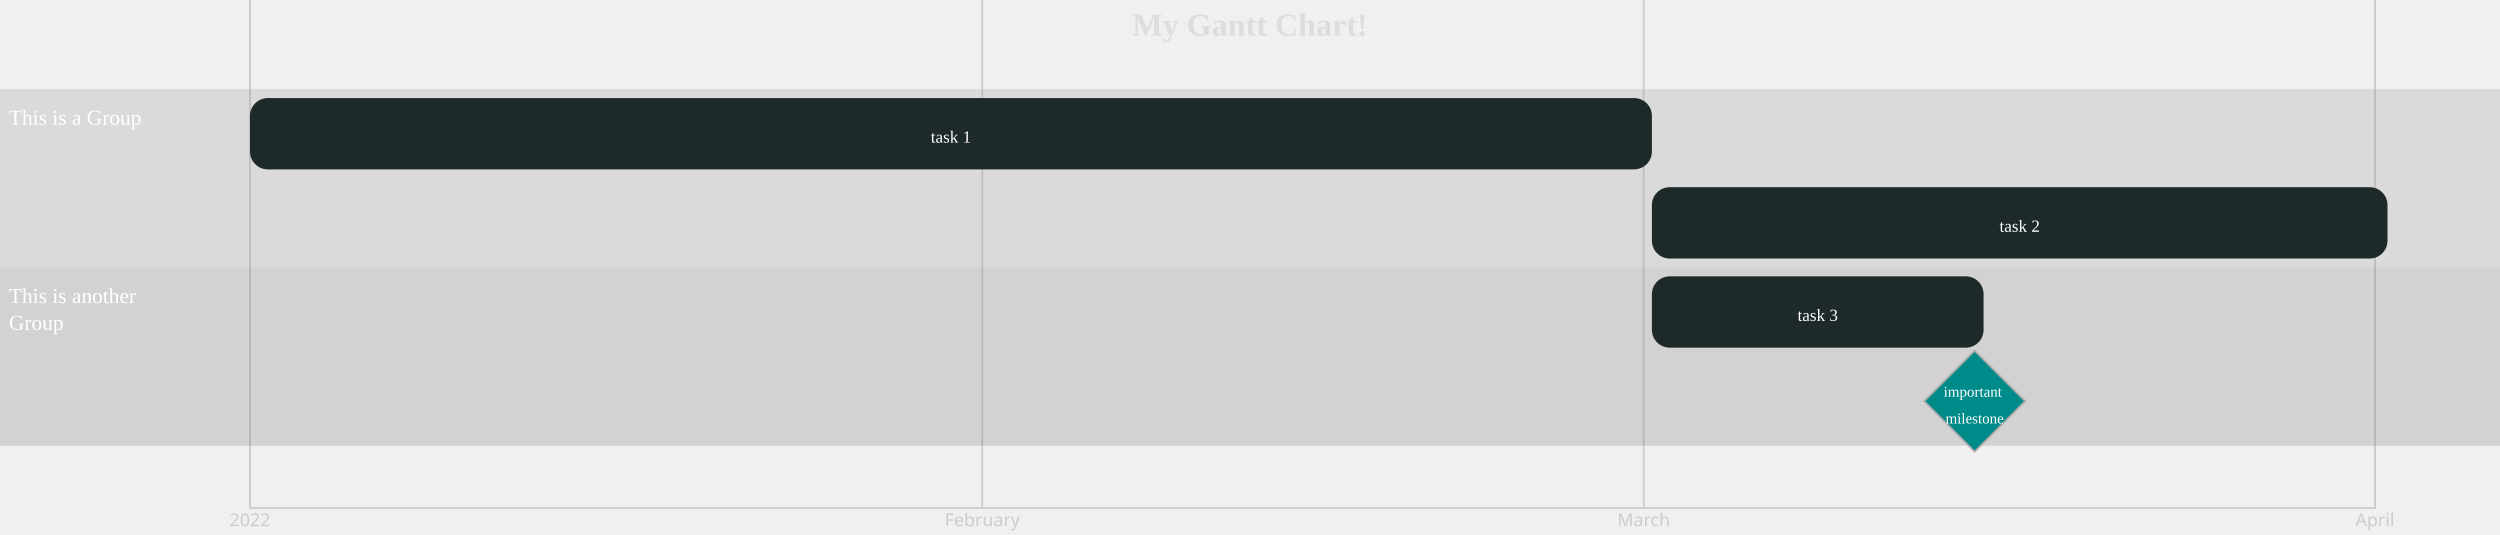
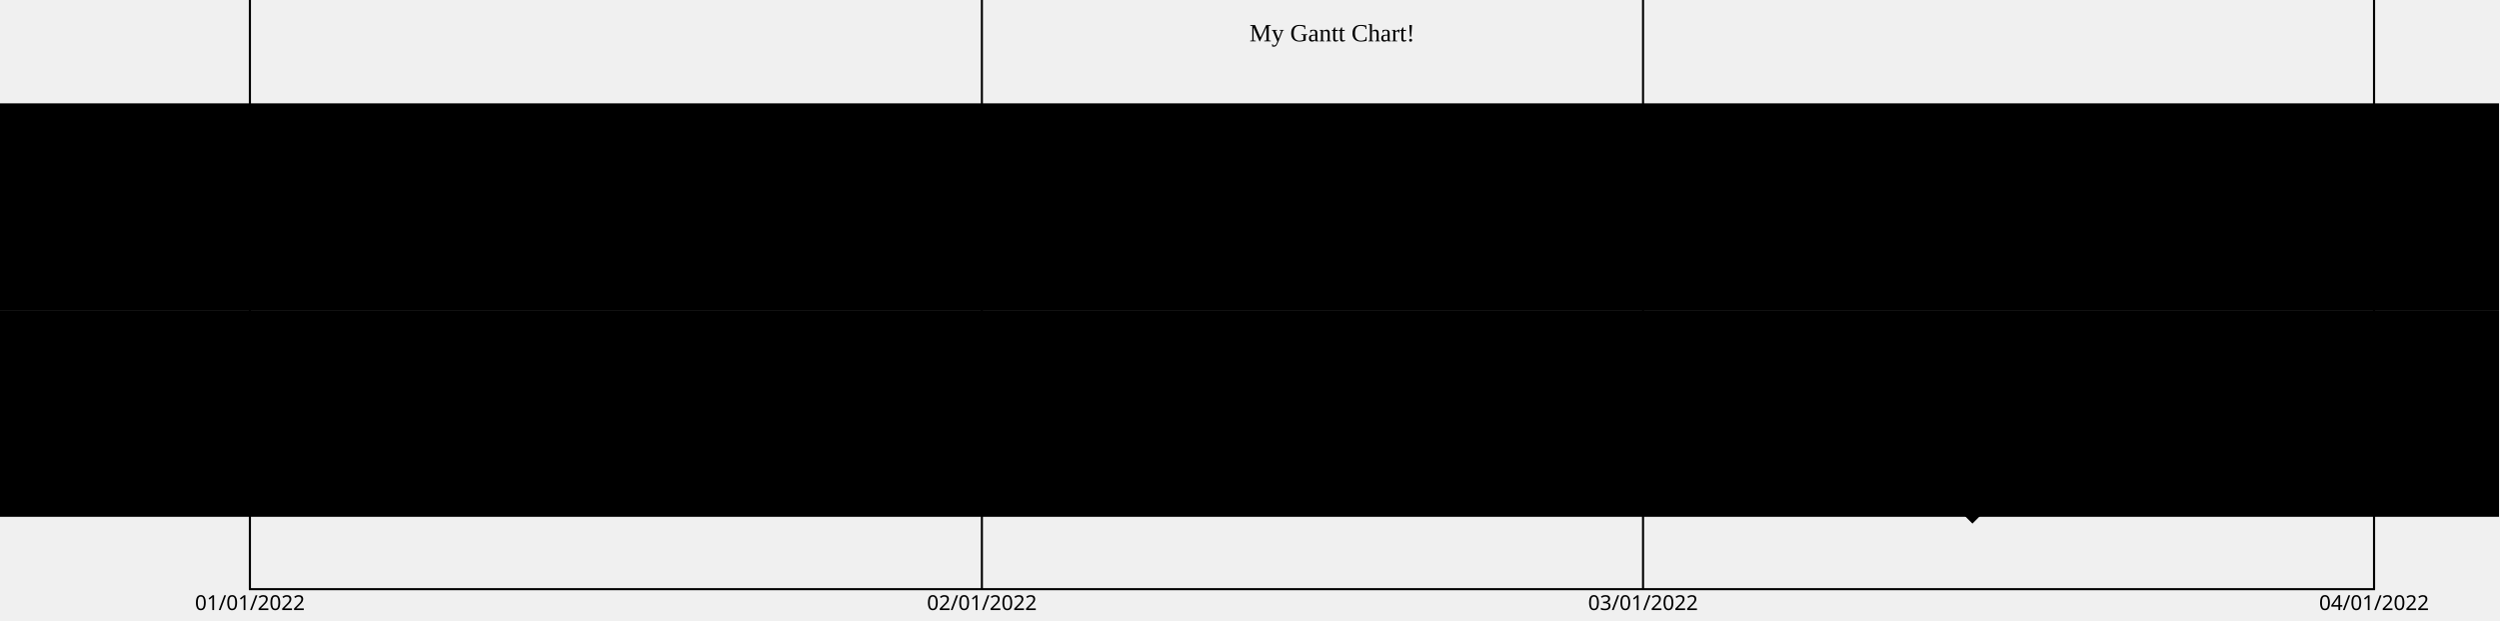
- <svg xmlns="http://www.w3.org/2000/svg" version="1.1" viewbox="0,0,1402.2,300" width="1402.2" height="300">
+ <svg xmlns="http://www.w3.org/2000/svg" version="1.1" viewbox="0,0,1209.35,300" width="1209.35" height="300">
  <style>/*  */
/* GRID */
- .grid {
+ .theme-light .block-language-gantt .grid {
+     color: #444;
+ }
+ 
+ .theme-dark .block-language-gantt .grid {
    color: #ccc;
}

/* GROUP BLOCK */
- .group-block rect {
+ .block-language-gantt .group-block rect {
    opacity: 25%;
}

- .group-block rect.even {
+ .block-language-gantt .group-block rect.even {
    fill: #999;
}

- .group-block rect.odd {
+ .block-language-gantt .group-block rect.odd {
    fill: #777;
}

- .group-block-label text {
+ .block-language-gantt .group-block-label text {
    fill: white;
    font-size: 1em;
}

+ .theme-light .block-language-gantt .group-block-label text {
+     fill: black;
+ }
+ 
/* TASKS */
- .tasks-labels text {
+ .block-language-gantt .tasks-labels text {
    fill: white;
    text-anchor: middle;
    font-size: 0.8em;
}

- .tasks-labels tspan {
-     text-anchor: middle;
- }
- 
- .tasks rect {
+ .block-language-gantt .tasks-labels tspan {
+     text-anchor: middle;
+ }
+ 
+ .block-language-gantt .tasks rect {
    fill: rgb(30, 41, 41);
}

- .tasks rect[onclick^=document],
- .tasks-labels text[onclick^=document] {
+ .block-language-gantt .tasks rect[onclick^=document],
+ .block-language-gantt .tasks-labels text[onclick^=document] {
    cursor: pointer;
}

/* MILESTONES */
- .milestones-labels text {
+ .block-language-gantt .milestones-labels text {
    fill: white;
    text-anchor: middle;
    font-size: 0.7em;
}

- .milestones rect {
+ .block-language-gantt .milestones rect {
    fill: darkcyan;
    stroke: #aaa;
    stroke-width: 1px;
}

- .milestones rect[onclick^=document],
- .milestones-labels text[onclick^=document] {
+ .block-language-gantt .milestones rect[onclick^=document],
+ .block-language-gantt .milestones-labels text[onclick^=document] {
    cursor: pointer;
}

/* TODAY MARKER */
- .today-marker line {
+ .block-language-gantt .today-marker line {
    stroke: brown;
    stroke-width: 2px;
}

/* DEPENDENCIES */
- .dependencies path {
+ .block-language-gantt .dependencies path {
    stroke-width: 2px;
    stroke: #c7254e;
    fill: none;
}

- .dependencies path.arrow-head {
+ .block-language-gantt .dependencies path.arrow-head {
    stroke: none;
    fill: #c7254e;
}

/* TITLE */
- text.title{
+ .block-language-gantt text.title{
    fill: #ddd;
    text-anchor: middle;
    font-size: 1.5em;
    font-weight: bold;
}

+ .theme-light .block-language-gantt text.title{
+     fill: #333;
+ }
+ 
/* CUSTOM CLASSES */
- .tasks rect.in-progress, 
- .milestones rect.in-progress, 
- .dependencies path.arrow-head.in-progress {
+ .block-language-gantt .tasks rect.in-progress, 
+ .block-language-gantt .milestones rect.in-progress, 
+ .block-language-gantt .dependencies path.arrow-head.in-progress {
    fill: #ff9200;
}

- .dependencies path.in-progress {
+ .grad-start-in-progress {
+     stop-color:#ff9200;
+ }
+ 
+ .grad-end-in-progress {
+     stop-color:#ffd59e;
+ }
+ 
+ .block-language-gantt .dependencies path.in-progress {
    stroke: #ff9200;
}

- .tasks rect.done, 
- .milestones rect.done,
- .dependencies path.arrow-head.done {
+ .block-language-gantt .tasks rect.done, 
+ .block-language-gantt .milestones rect.done,
+ .block-language-gantt .dependencies path.arrow-head.done {
    fill: #2da023;
}

- .dependencies path.done {
+ .grad-start-done {
+     stop-color:#2da023;
+ }
+ 
+ .grad-end-done {
+     stop-color:#6c9768;
+ }
+ 
+ .block-language-gantt .dependencies path.done {
    stroke: #2da023;
}

- .tasks rect.pending, 
- .milestones rect.pending,
- .dependencies path.arrow-head.pending {
+ .block-language-gantt .tasks rect.pending, 
+ .block-language-gantt .milestones rect.pending,
+ .block-language-gantt .dependencies path.arrow-head.pending {
    fill: #2378a0;
}

- .dependencies path.pending {
+ .grad-start-pending {
+     stop-color:#2378a0;
+ }
+ 
+ .grad-end-pending {
+     stop-color:#5d8597;
+ }
+ 
+ .block-language-gantt .dependencies path.pending {
    stroke: #2378a0;
}

- .tasks rect.critical, 
- .milestones rect.critical,
- .dependencies path.arrow-head.critical {
+ .block-language-gantt .tasks rect.critical, 
+ .block-language-gantt .milestones rect.critical,
+ .block-language-gantt .dependencies path.arrow-head.critical {
    fill: #a02323;
}

- .dependencies path.critical {
+ .grad-start-critical {
+     stop-color:#a02323;
+ }
+ 
+ .grad-end-critical {
+     stop-color:#996969;
+ }
+ 
+ .block-language-gantt .dependencies path.critical {
    stroke: #a02323;
}
/*  */</style>
  <g class="x grid" transform="translate(0,285)" fill="none" font-size="10" font-family="sans-serif" text-anchor="middle">
-     <path class="domain" stroke="currentColor" d="M140.22,-300V0H1332.09V-300" />
-     <g class="tick" opacity="1" transform="translate(140.22,0)">
-       <line stroke="currentColor" y2="-300" />
-       <text fill="currentColor" y="3" dy="0.71em">2022</text>
-     </g>
-     <g class="tick" opacity="1" transform="translate(550.9431,0)">
-       <line stroke="currentColor" y2="-300" />
-       <text fill="currentColor" y="3" dy="0.71em">February</text>
-     </g>
-     <g class="tick" opacity="1" transform="translate(921.9189,0)">
-       <line stroke="currentColor" y2="-300" />
-       <text fill="currentColor" y="3" dy="0.71em">March</text>
-     </g>
-     <g class="tick" opacity="1" transform="translate(1332.09,0)">
-       <line stroke="currentColor" y2="-300" />
-       <text fill="currentColor" y="3" dy="0.71em">April</text>
+     <path class="domain" stroke="currentColor" d="M120.935,-300V0H1148.882V-300" />
+     <g class="tick" opacity="1" transform="translate(120.935,0)">
+       <line stroke="currentColor" y2="-300" />
+       <text fill="currentColor" y="3" dy="0.71em">01/01/2022</text>
+     </g>
+     <g class="tick" opacity="1" transform="translate(475.1698,0)">
+       <line stroke="currentColor" y2="-300" />
+       <text fill="currentColor" y="3" dy="0.71em">02/01/2022</text>
+     </g>
+     <g class="tick" opacity="1" transform="translate(795.1238,0)">
+       <line stroke="currentColor" y2="-300" />
+       <text fill="currentColor" y="3" dy="0.71em">03/01/2022</text>
+     </g>
+     <g class="tick" opacity="1" transform="translate(1148.882,0)">
+       <line stroke="currentColor" y2="-300" />
+       <text fill="currentColor" y="3" dy="0.71em">04/01/2022</text>
    </g>
  </g>
  <g class="group-block">
-     <rect x="0" y="50" height="100" width="1402.2" class="even" />
-     <rect x="0" y="150" height="100" width="1402.2" class="odd" />
+     <rect x="0" y="50" height="100" width="1209.35" class="even" />
+     <rect x="0" y="150" height="100" width="1209.35" class="odd" />
  </g>
  <g class="group-block-label">
    <text x="5" y="55">
      <tspan x="5" dy="15">This is a Group</tspan>
    </text>
    <text x="5" y="155">
-       <tspan x="5" dy="15">This is another </tspan>
-       <tspan x="5" dy="15">Group</tspan>
+       <tspan x="5" dy="15">This is</tspan>
+       <tspan x="5" dy="15">another Group</tspan>
    </text>
  </g>
  <g class="tasks">
-     <rect class="" x="140.22" y="55" width="786.297" height="40" rx="10" ry="10" />
-     <rect class="" x="926.517" y="105" width="412.584" height="40" rx="10" ry="10" />
-     <rect class="" x="926.517" y="155" width="186.024" height="40" rx="10" ry="10" />
+     <rect class="" style="" x="120.935" y="55" width="678.155" height="40" rx="10" ry="10" />
+     <rect class="" style="" x="799.09" y="105" width="355.84" height="40" rx="10" ry="10" />
+     <rect class="" style="" x="799.09" y="155" width="160.439" height="40" rx="10" ry="10" />
  </g>
  <g class="tasks-labels">
-     <text class="" x="533.369" y="65">
-       <tspan x="533.369" dy="15">task 1</tspan>
-     </text>
-     <text class="" x="1132.809" y="115">
-       <tspan x="1132.809" dy="15">task 2</tspan>
-     </text>
-     <text class="" x="1019.529" y="165">
-       <tspan x="1019.529" dy="15">task 3</tspan>
+     <text class="" x="460.012" y="65">
+       <tspan x="460.012" dy="15">task 1</tspan>
+     </text>
+     <text class="" x="977.009" y="115">
+       <tspan x="977.009" dy="15">task 2</tspan>
+     </text>
+     <text class="" x="879.309" y="165">
+       <tspan x="879.309" dy="15">task 3</tspan>
    </text>
  </g>
  <g class="milestones">
-     <rect class="" x="1112.541" y="205" width="40" height="40" transform="translate(-25, 0) rotate(45, 1132.541, 225)" />
+     <rect class="" x="959.529" y="205" width="40" height="40" transform="translate(-25, 0) rotate(45, 979.5288, 225)" />
  </g>
  <g class="milestones-labels">
-     <text class="" x="1132.541" y="207.5" transform="translate(-25, 0)">
-       <tspan x="1132.541" dy="15">important </tspan>
-       <tspan x="1132.541" dy="15">milestone</tspan>
-     </text>
-   </g>
-   <text class="title" x="701.1" y="20">My Gantt Chart!</text>
+     <text class="" x="979.529" y="215" transform="translate(-25, 0)">
+       <tspan x="979.529" dy="15">important milestone</tspan>
+     </text>
+   </g>
+   <text class="title" x="604.675" y="20">My Gantt Chart!</text>
</svg>
